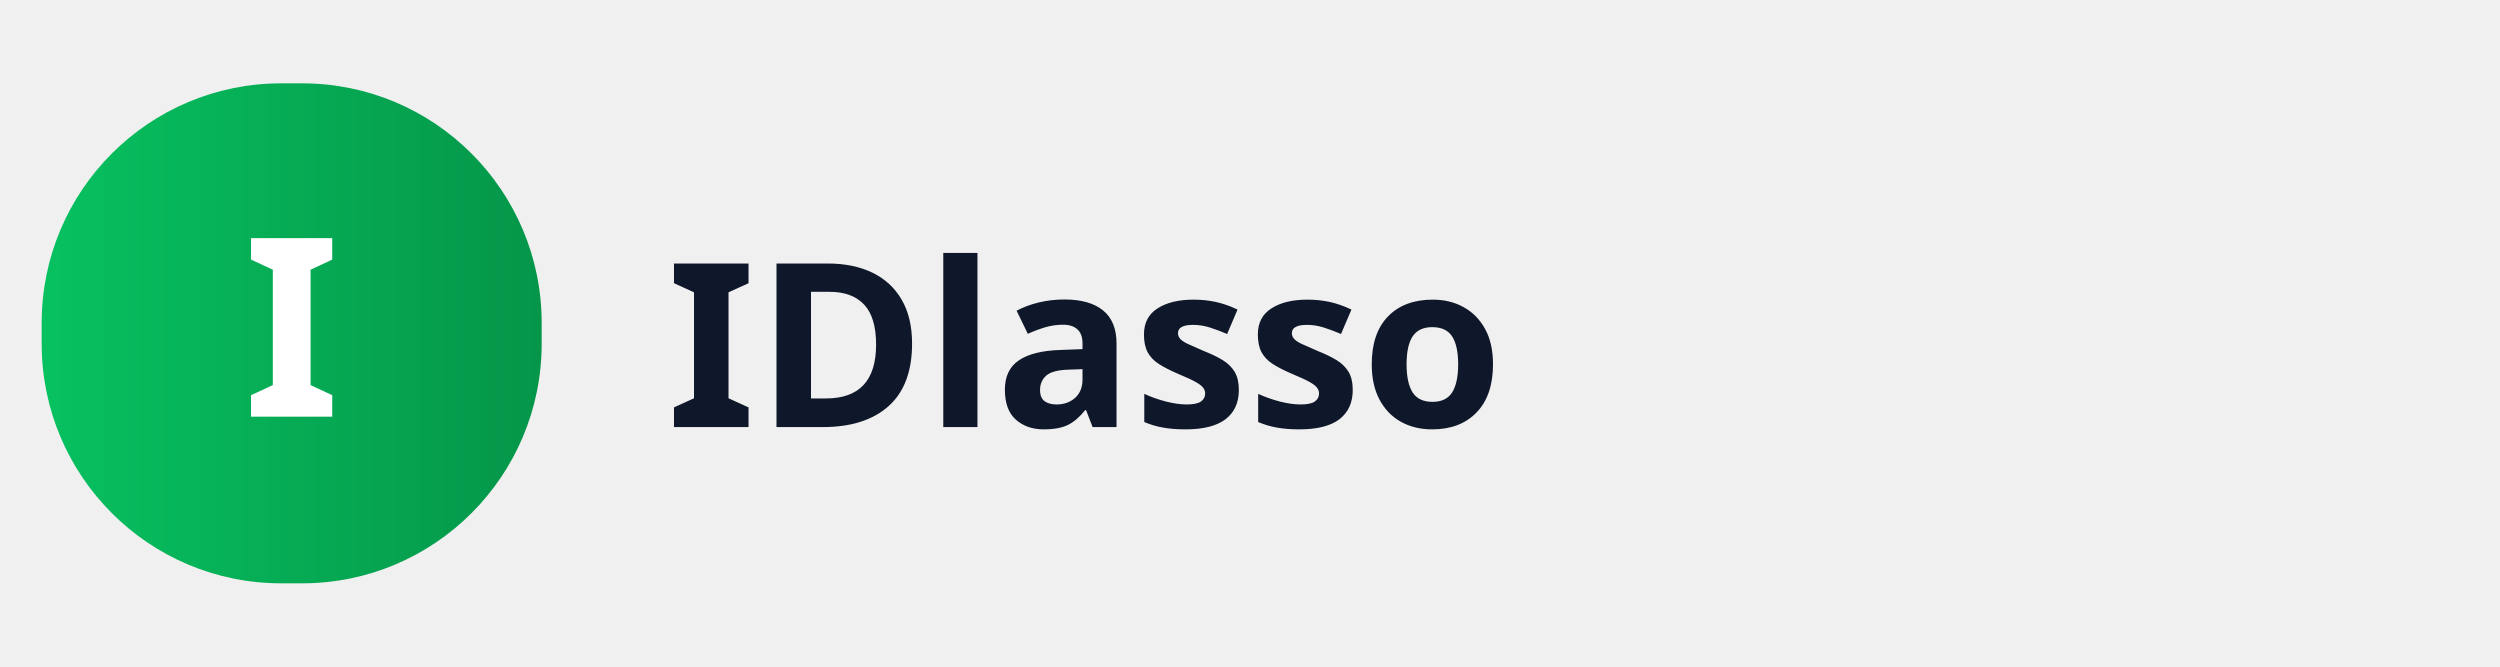
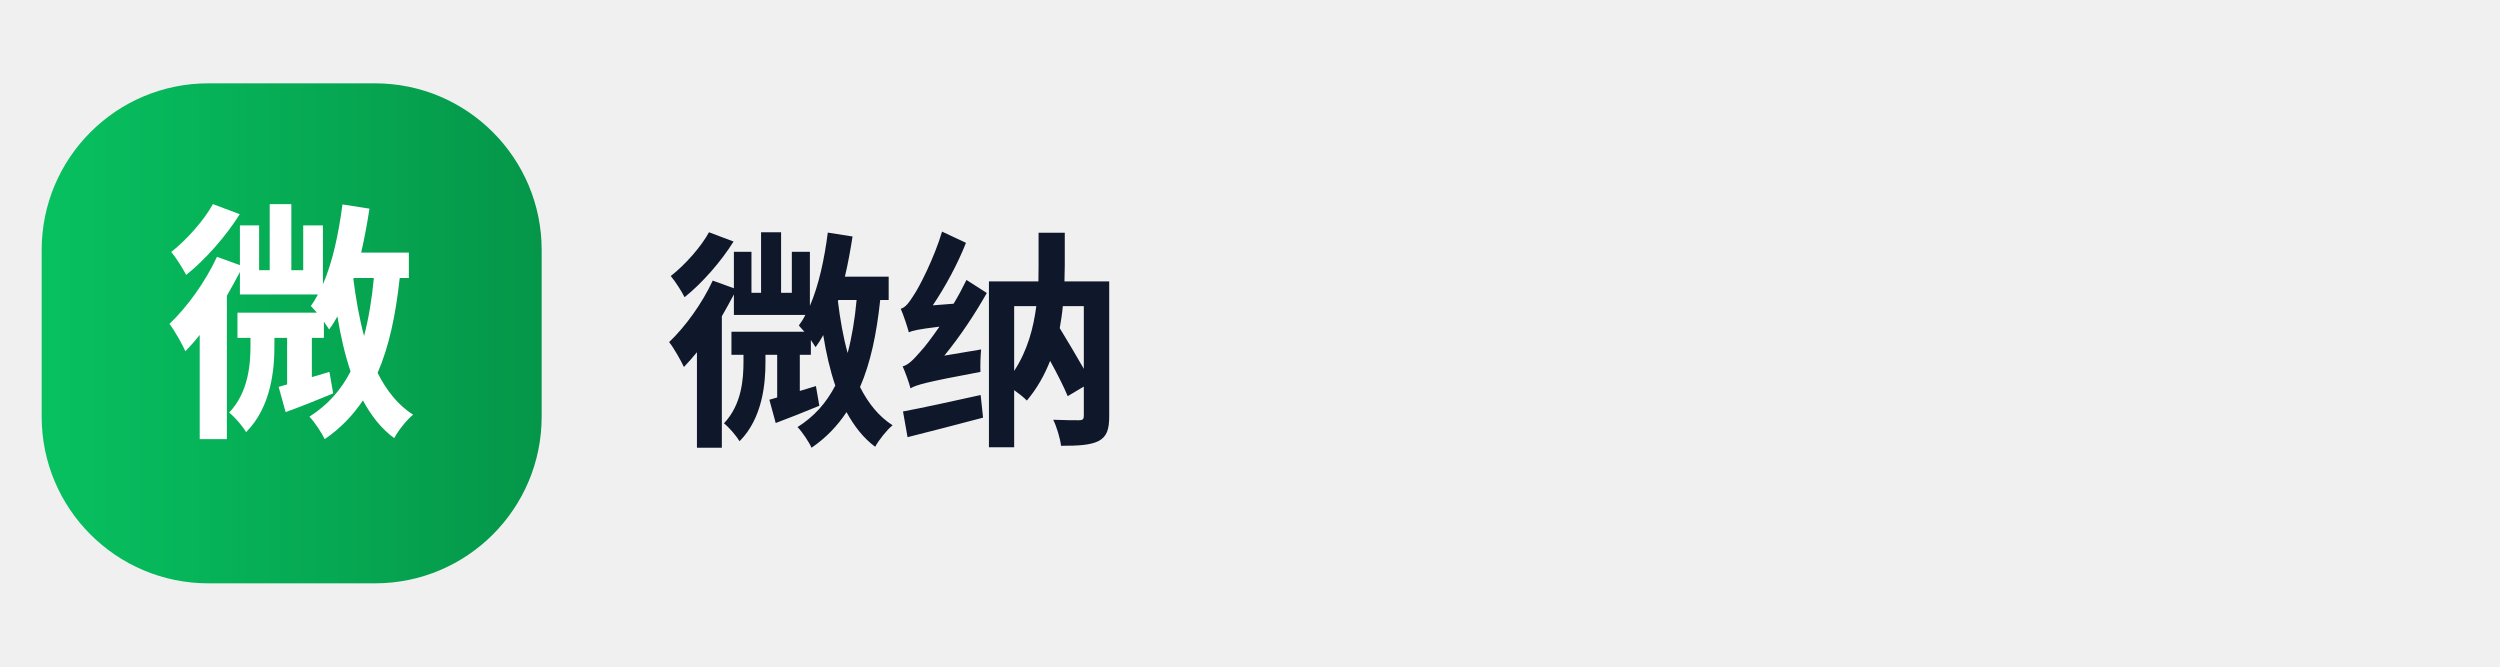
- <svg xmlns="http://www.w3.org/2000/svg" viewBox="0 0 240 64" data-domain="idlasso.com">
+ <svg xmlns="http://www.w3.org/2000/svg" viewBox="0 0 240 64" data-domain="vbinar.com">
  <defs>
-     <linearGradient id="bg_952" x1="0%" y1="0%" x2="100%" y2="0%">
+     <linearGradient id="bg_571" x1="0%" y1="0%" x2="100%" y2="0%">
      <stop offset="0%" stop-color="#07c160" />
      <stop offset="100%" stop-color="#059649" />
    </linearGradient>
  </defs>
-   <rect x="4" y="8" width="48" height="48" rx="23" fill="url(#bg_952)" />
-   <text x="28" y="40" font-family="PingFang SC,sans-serif" font-size="24" font-weight="800" fill="#ffffff" text-anchor="middle">I</text>
-   <text x="64" y="41" font-family="PingFang SC,sans-serif" font-size="22" font-weight="800" fill="#0f172a">IDlasso</text>
+   <rect x="4" y="8" width="48" height="48" rx="16" fill="url(#bg_571)" />
+   <text x="28" y="40" font-family="PingFang SC,sans-serif" font-size="24" font-weight="800" fill="#ffffff" text-anchor="middle">微</text>
+   <text x="64" y="41" font-family="PingFang SC,sans-serif" font-size="22" font-weight="800" fill="#0f172a">微纳</text>
</svg>
